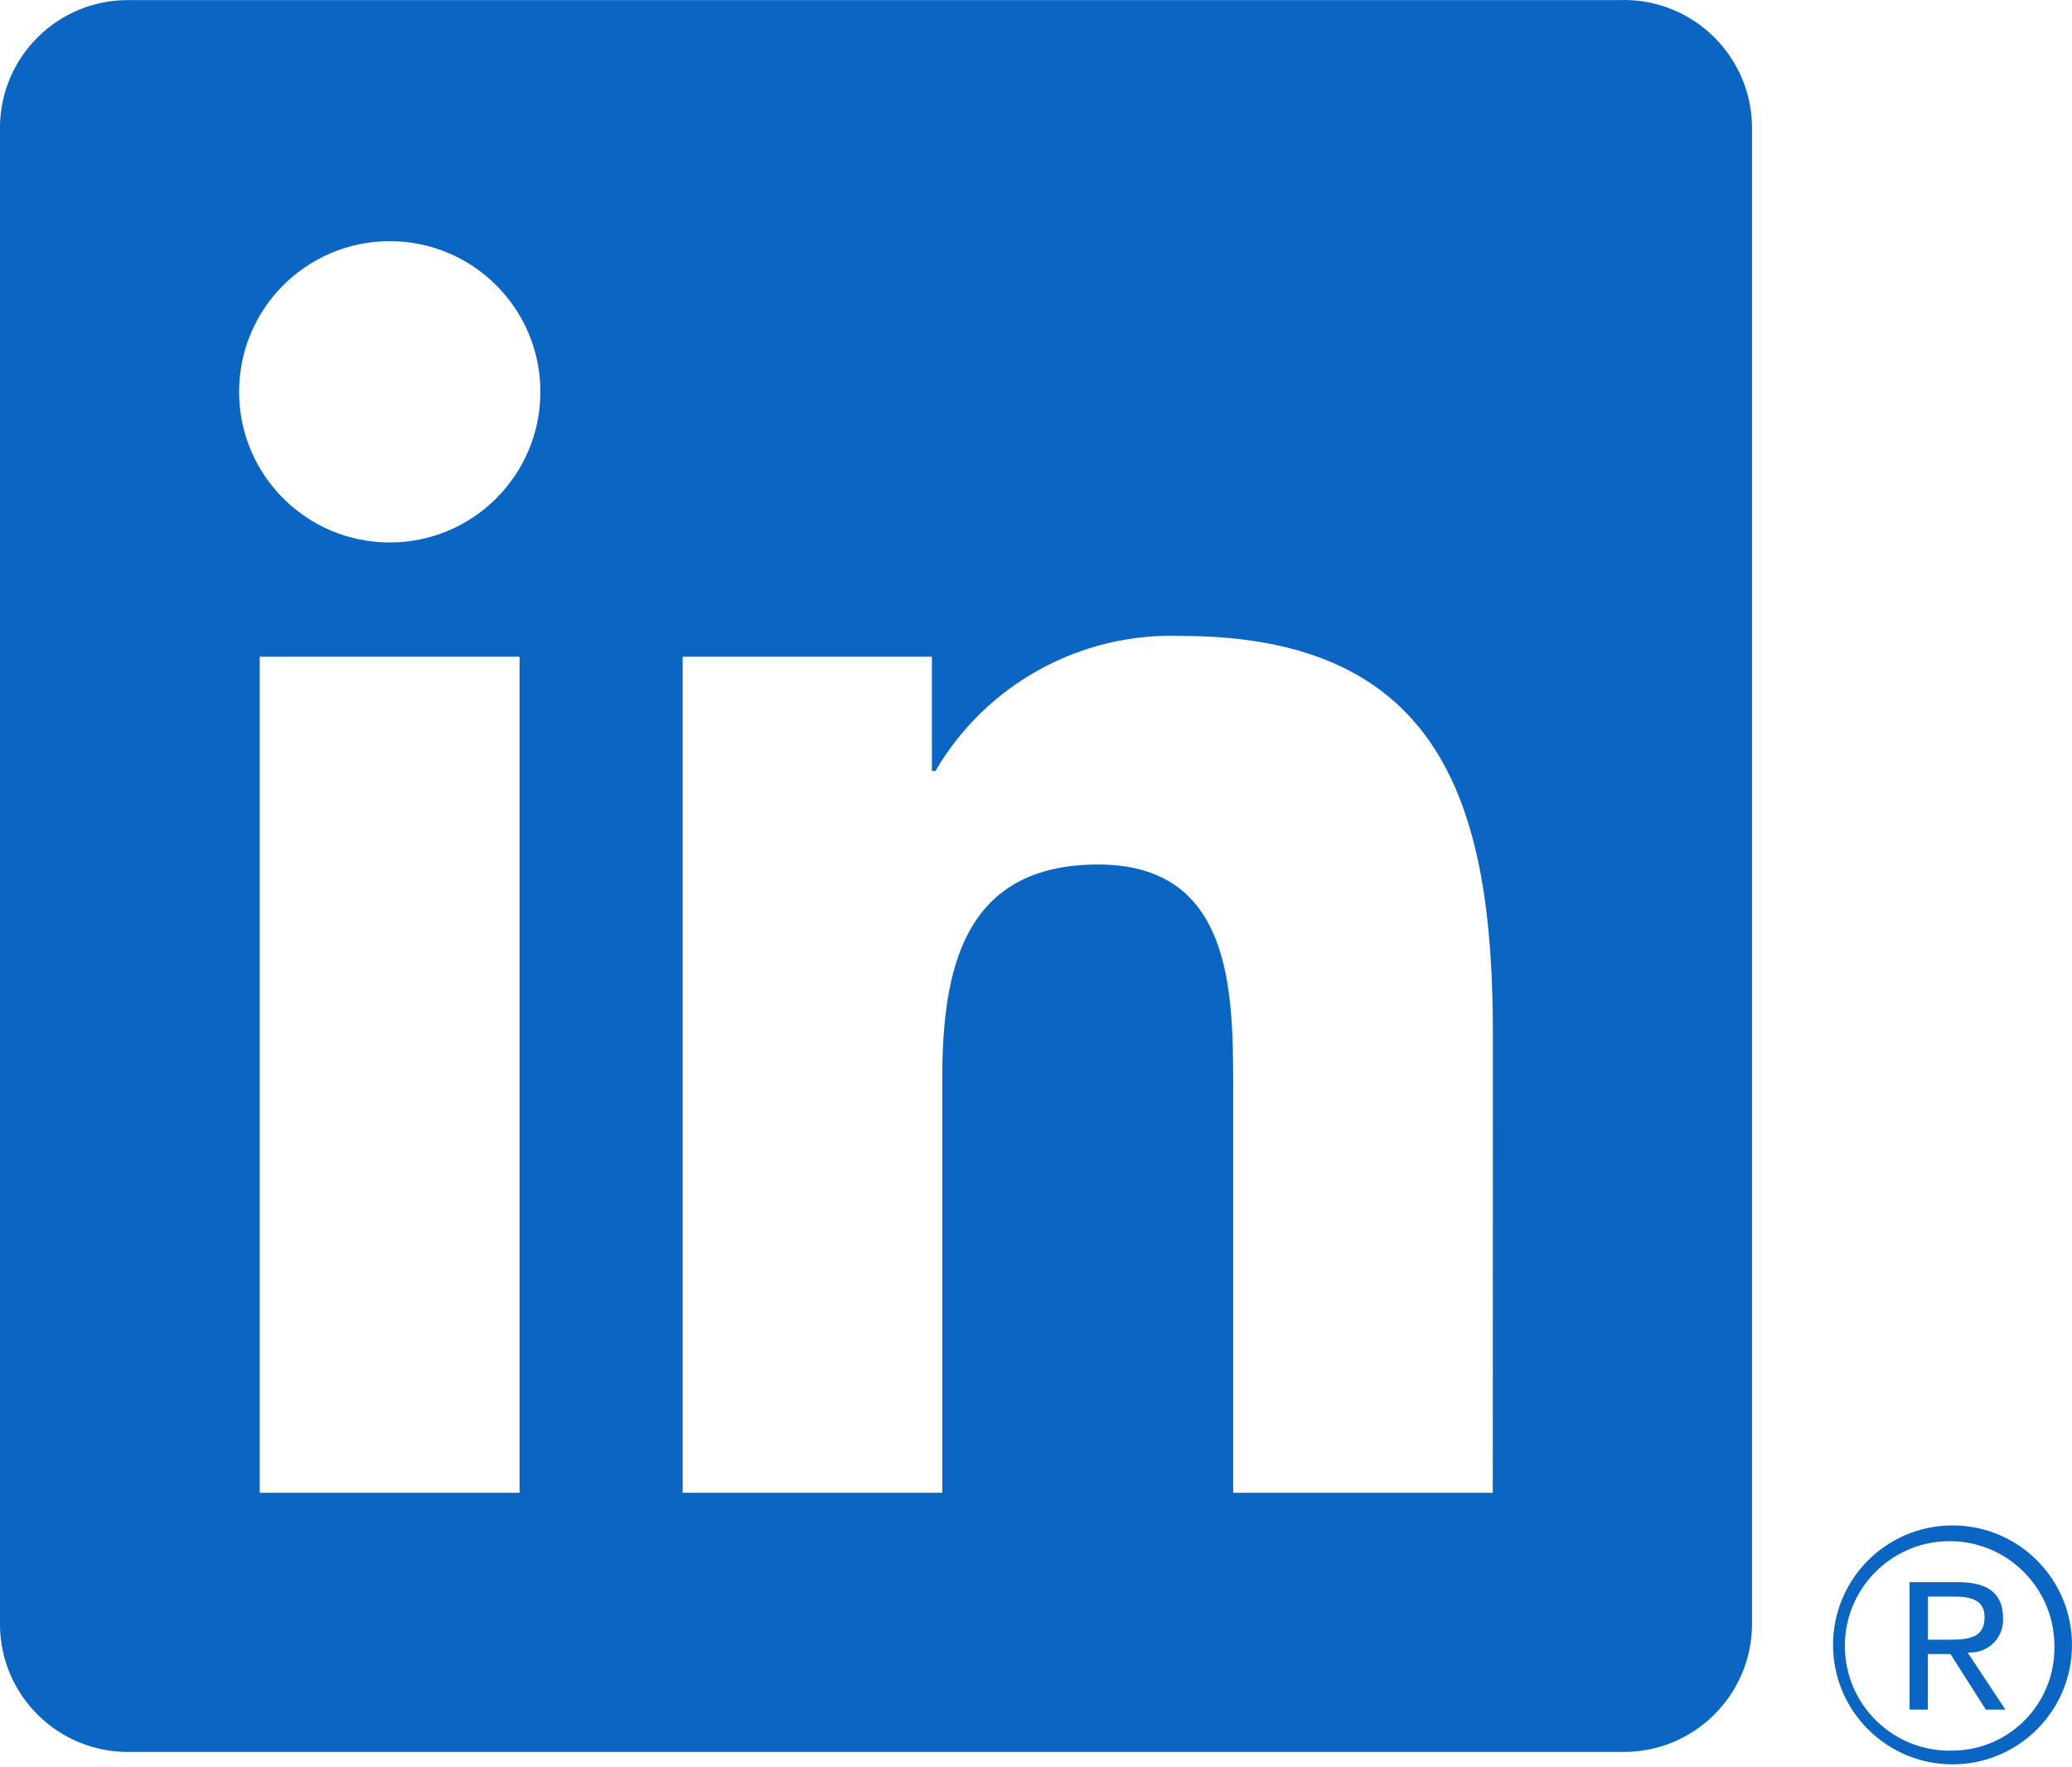
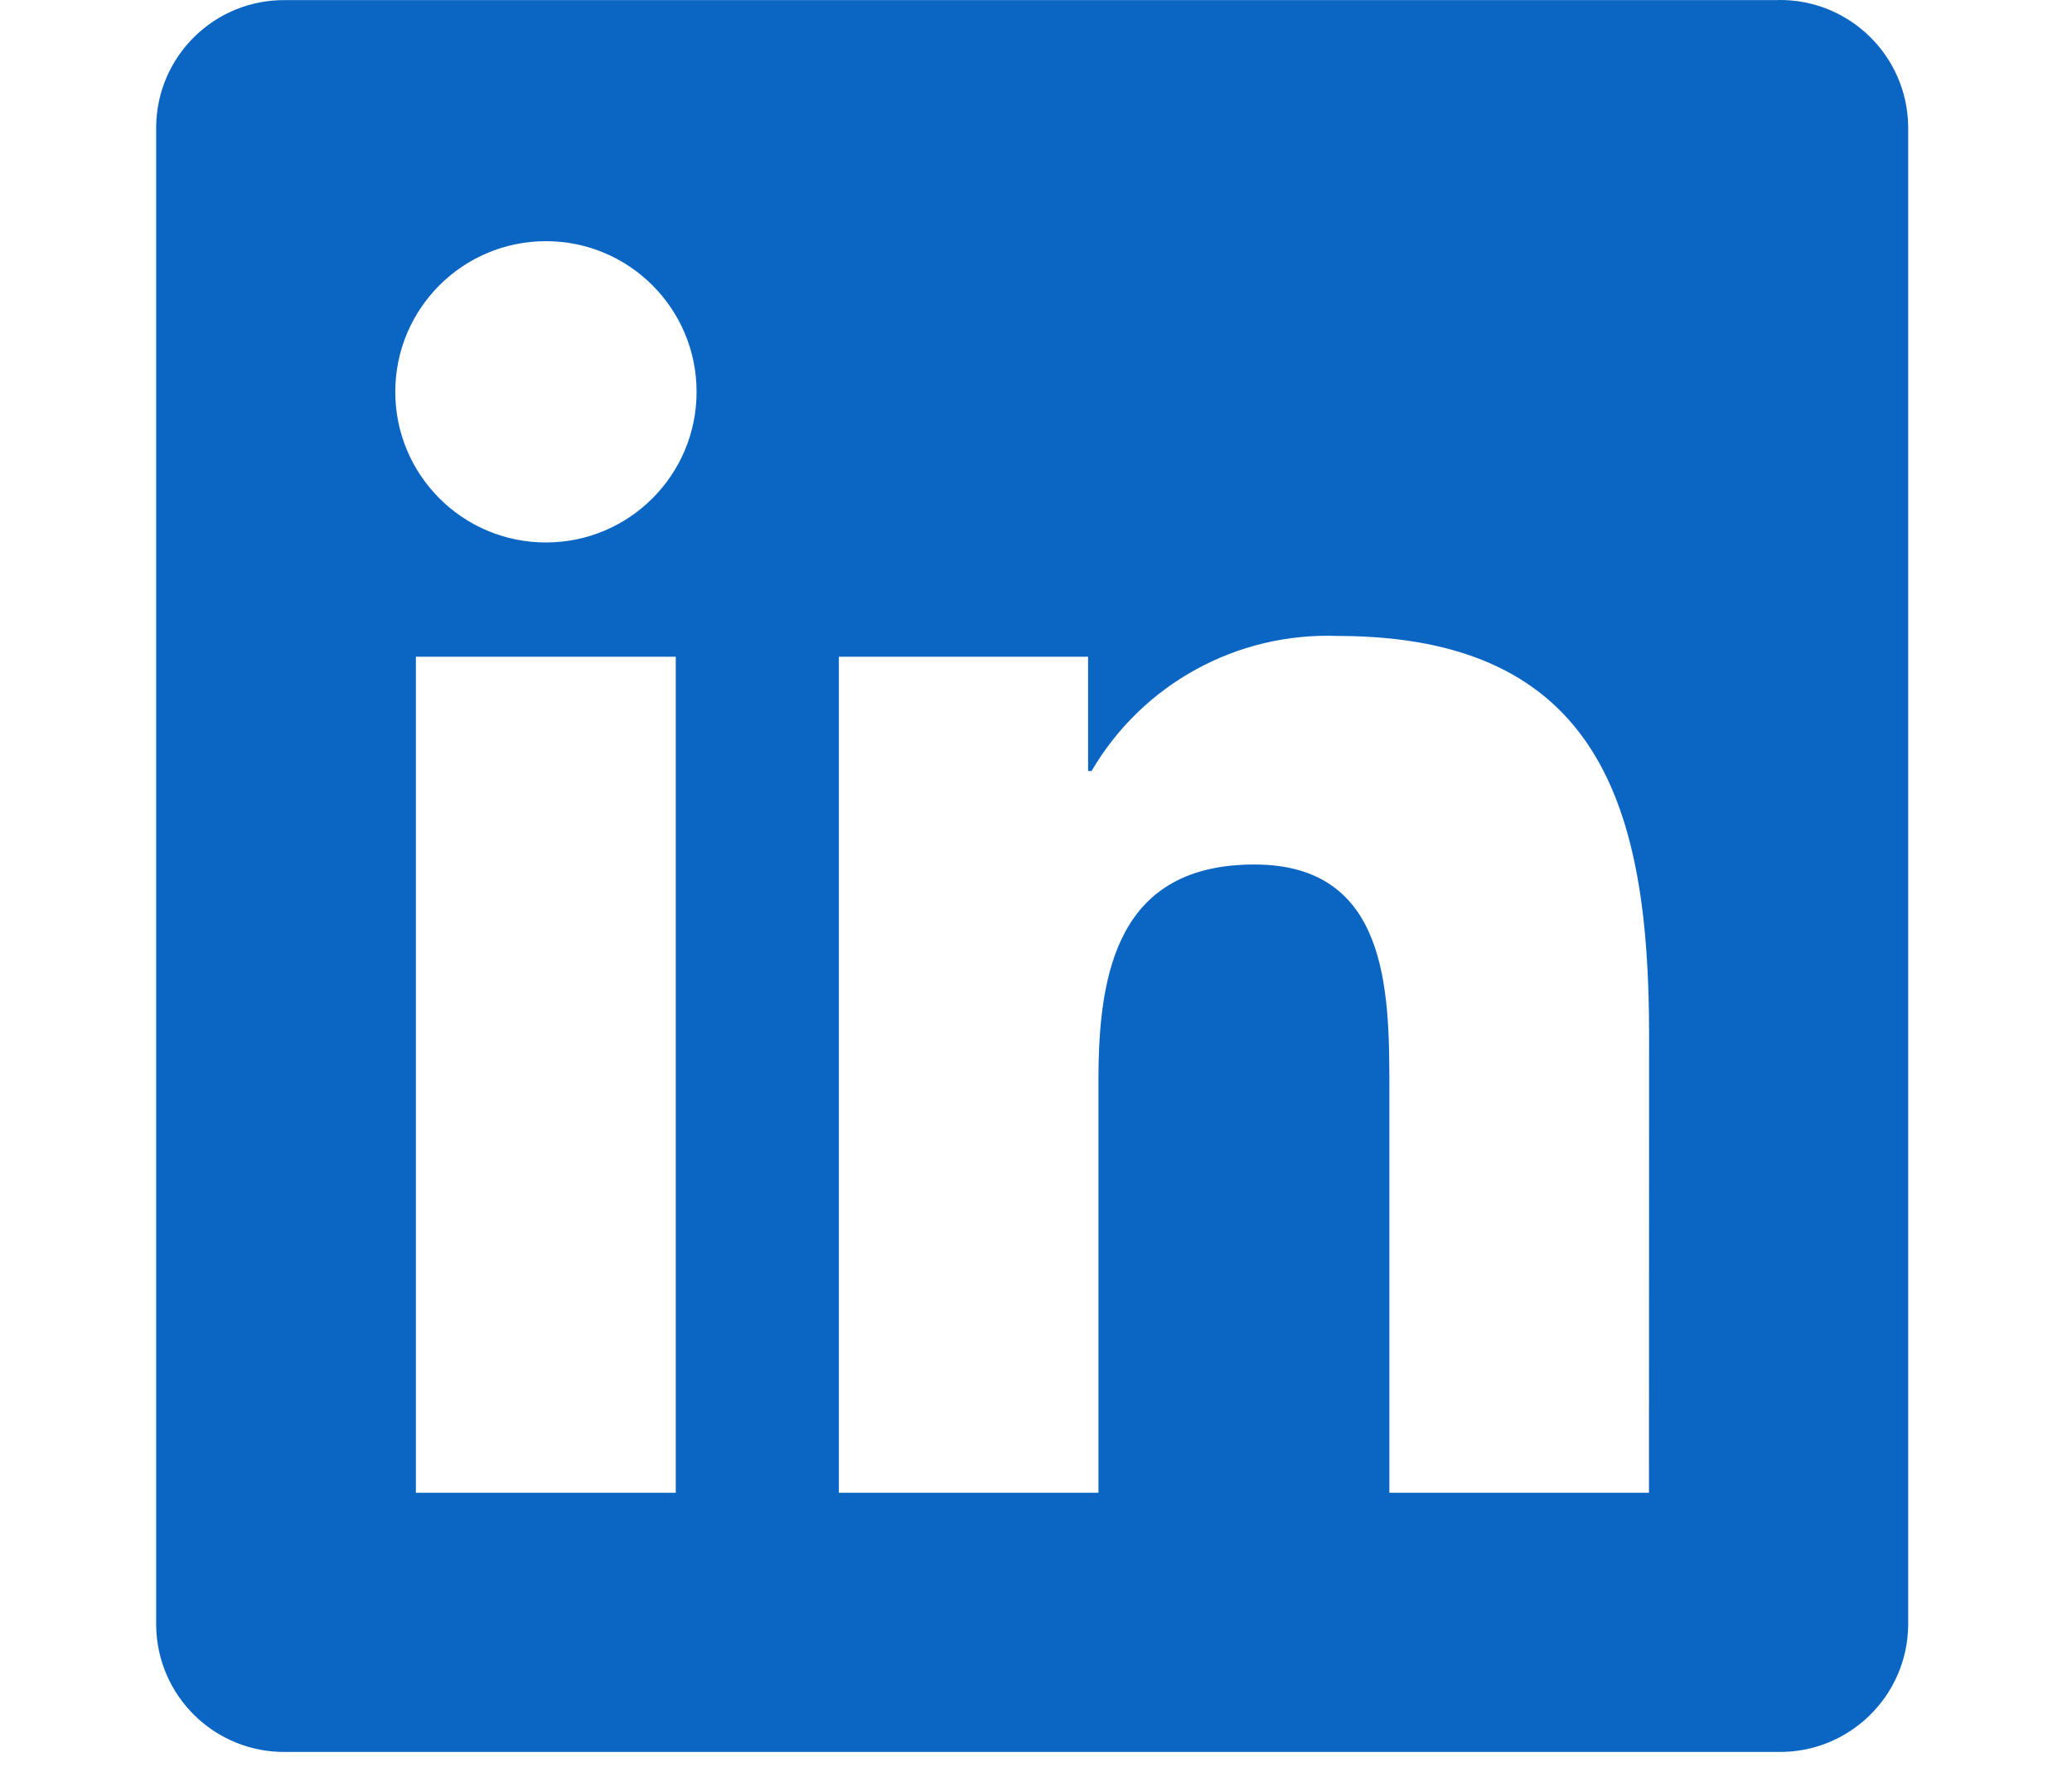
<svg xmlns="http://www.w3.org/2000/svg" id="Group_1282" data-name="Group 1282" width="76.624" height="65.326" viewBox="0 0 76.624 65.326">
-   <path id="Path_2525" data-name="Path 2525" d="M1165,274.515a1.2,1.2,0,0,0,1.21-1.269c0-.9-.543-1.33-1.657-1.33h-1.8v4.712h.677v-2.054h.832l.019.025,1.291,2.029h.724l-1.389-2.1Zm-.783-.472h-.785V272.45h.995c.514,0,1.1.084,1.1.757,0,.774-.593.836-1.314.836" transform="translate(-1092.136 -213.406)" fill="#0a66c2" />
-   <path id="Path_2520" data-name="Path 2520" d="M958.98,112.559h-9.6V97.525c0-3.585-.064-8.2-4.993-8.2-5,0-5.765,3.906-5.765,7.939v15.294h-9.6V81.642h9.216v4.225h.129a10.1,10.1,0,0,1,9.093-4.994c9.73,0,11.524,6.4,11.524,14.726ZM918.19,77.416a5.571,5.571,0,1,1,5.57-5.572,5.571,5.571,0,0,1-5.57,5.572m4.8,35.143h-9.61V81.642h9.61Zm40.776-55.2h-55.21a4.728,4.728,0,0,0-4.781,4.67v55.439a4.731,4.731,0,0,0,4.781,4.675h55.21a4.741,4.741,0,0,0,4.8-4.675V62.025a4.738,4.738,0,0,0-4.8-4.67" transform="translate(-903.776 -57.355)" fill="#0a66c2" />
-   <path id="Path_2526" data-name="Path 2526" d="M1156.525,264.22a4.418,4.418,0,1,0,.085,0h-.085m0,8.33a3.874,3.874,0,1,1,3.809-3.938c0,.022,0,.043,0,.065a3.791,3.791,0,0,1-3.708,3.871h-.1" transform="translate(-1084.362 -207.809)" fill="#0a66c2" />
+   <path id="Path_2520" data-name="Path 2520" d="M958.98,112.559h-9.6V97.525c0-3.585-.064-8.2-4.993-8.2-5,0-5.765,3.906-5.765,7.939v15.294h-9.6V81.642h9.216v4.225h.129a10.1,10.1,0,0,1,9.093-4.994c9.73,0,11.524,6.4,11.524,14.726ZM918.19,77.416a5.571,5.571,0,1,1,5.57-5.572,5.571,5.571,0,0,1-5.57,5.572m4.8,35.143h-9.61V81.642h9.61Zm40.776-55.2h-55.21a4.728,4.728,0,0,0-4.781,4.67v55.439a4.731,4.731,0,0,0,4.781,4.675h55.21a4.741,4.741,0,0,0,4.8-4.675V62.025a4.738,4.738,0,0,0-4.8-4.67" transform="translate(-898 -57.355)" fill="#0a66c2" />
</svg>
